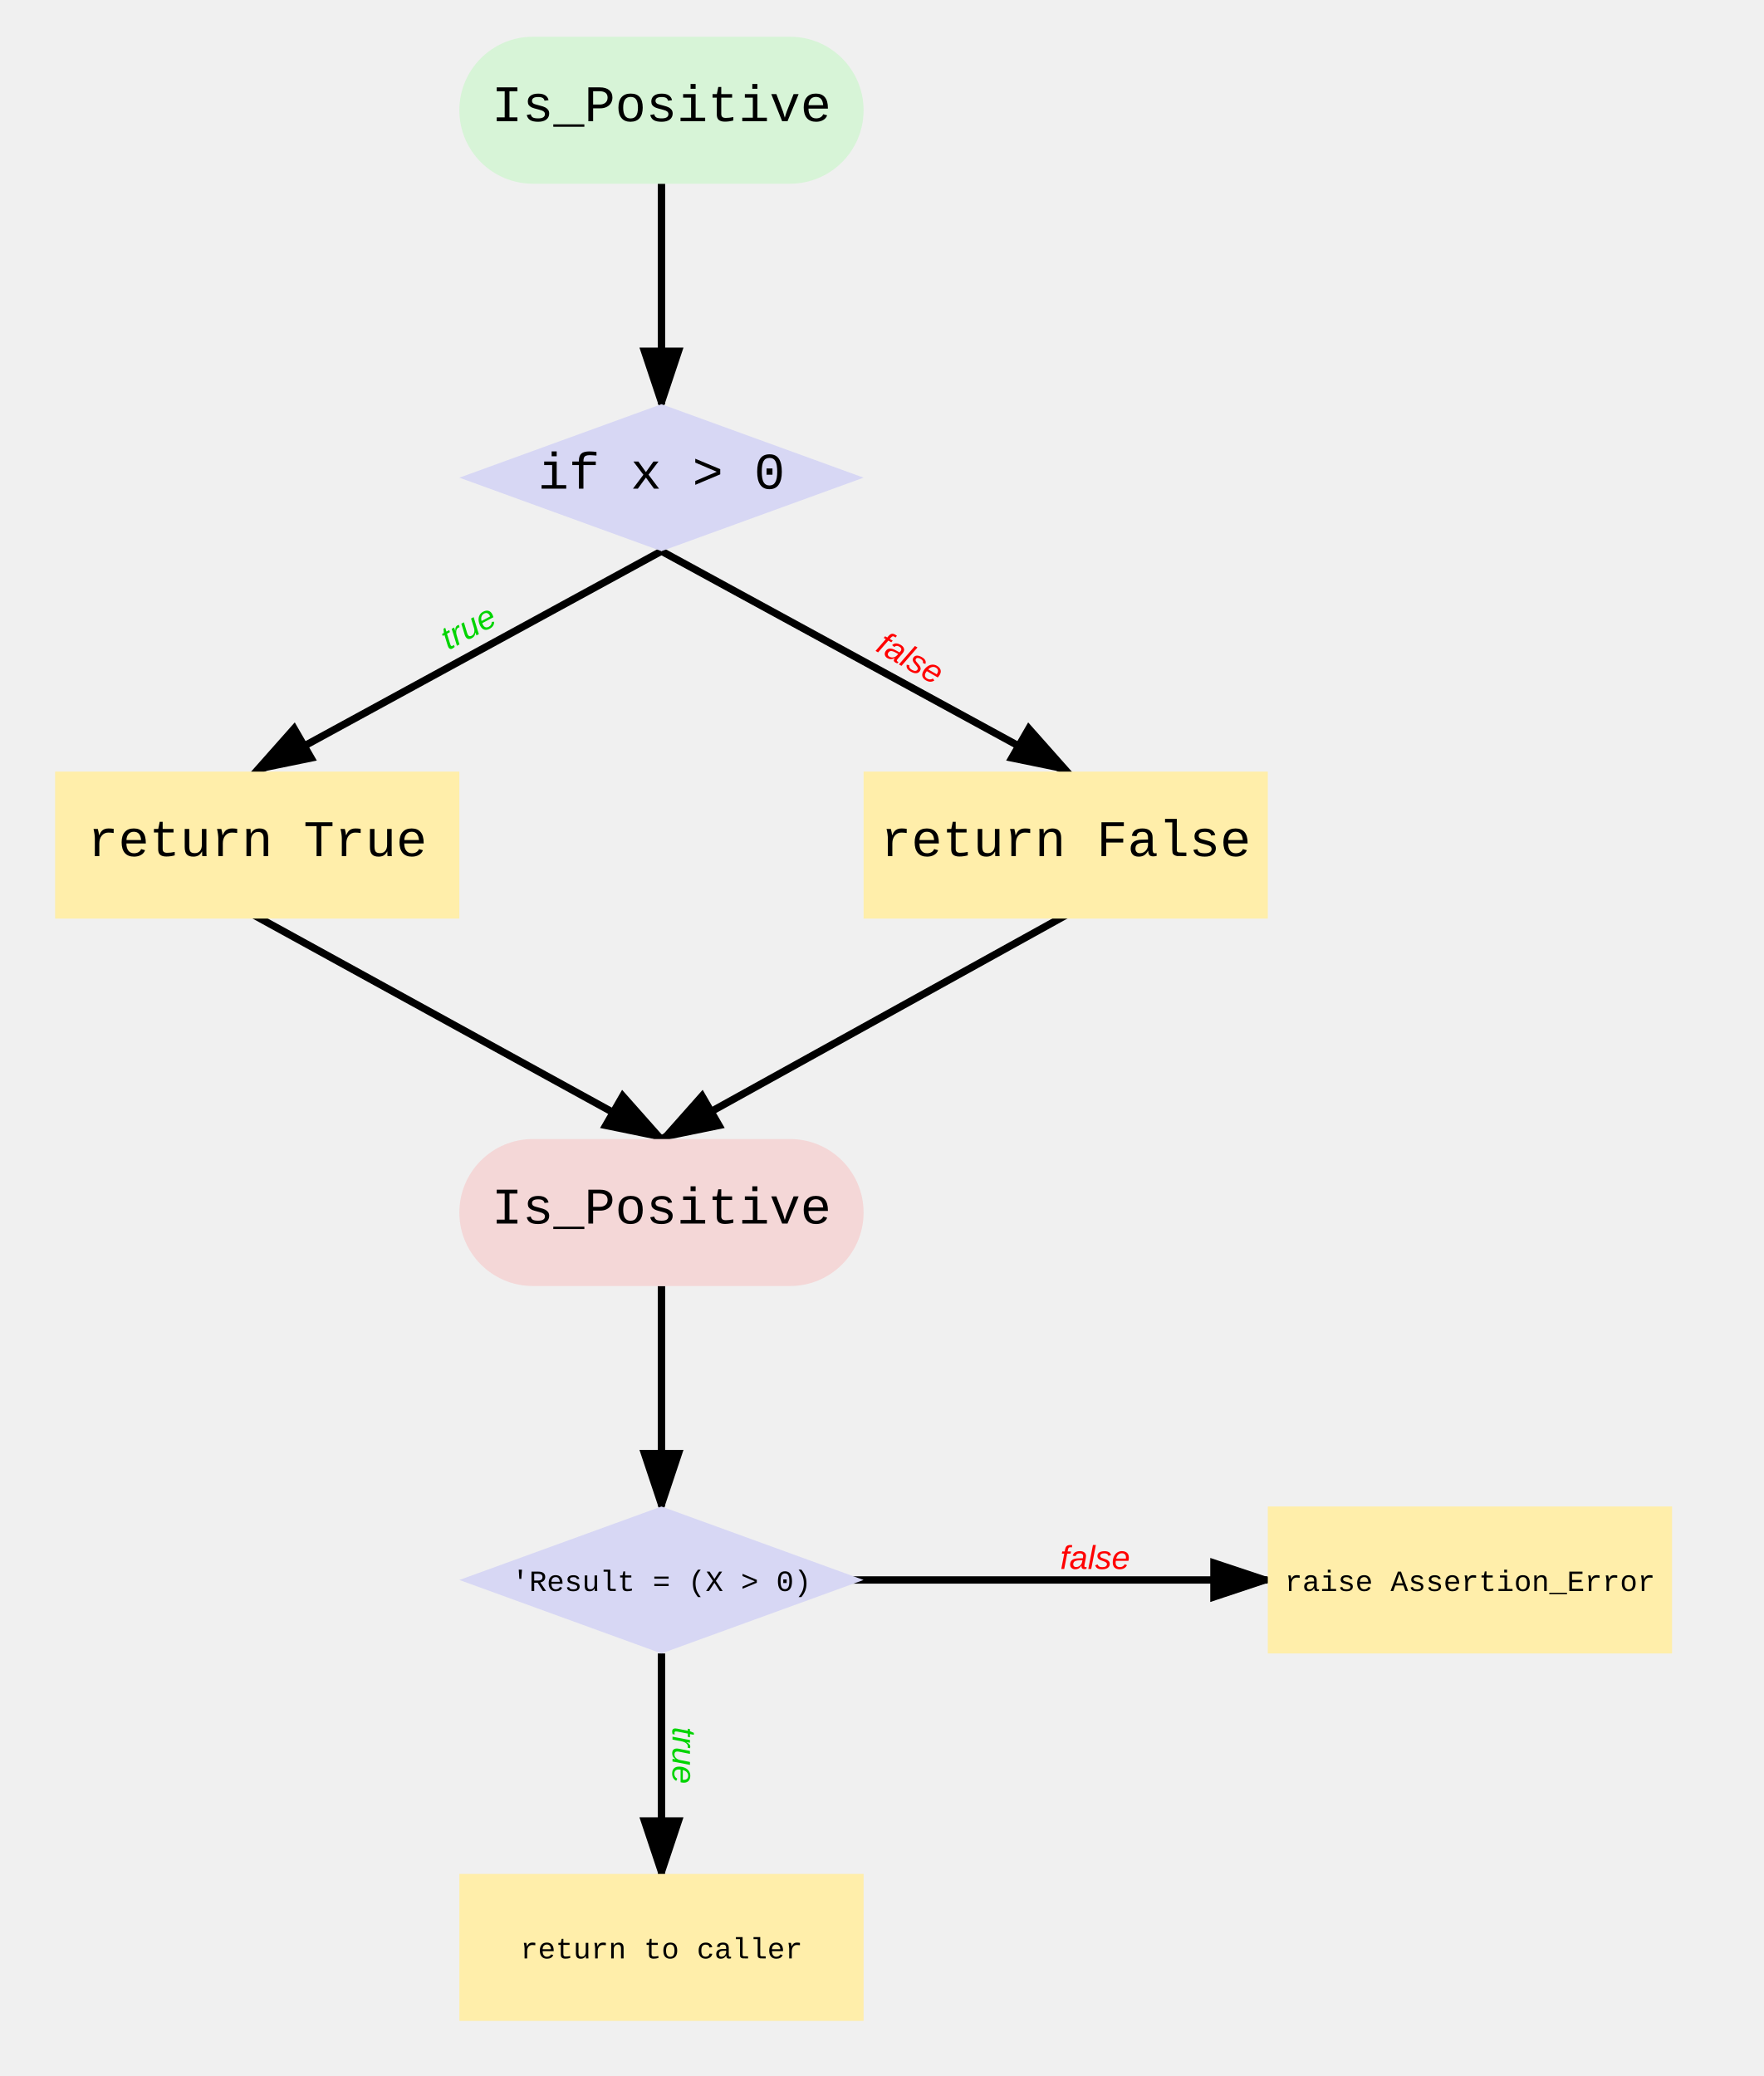
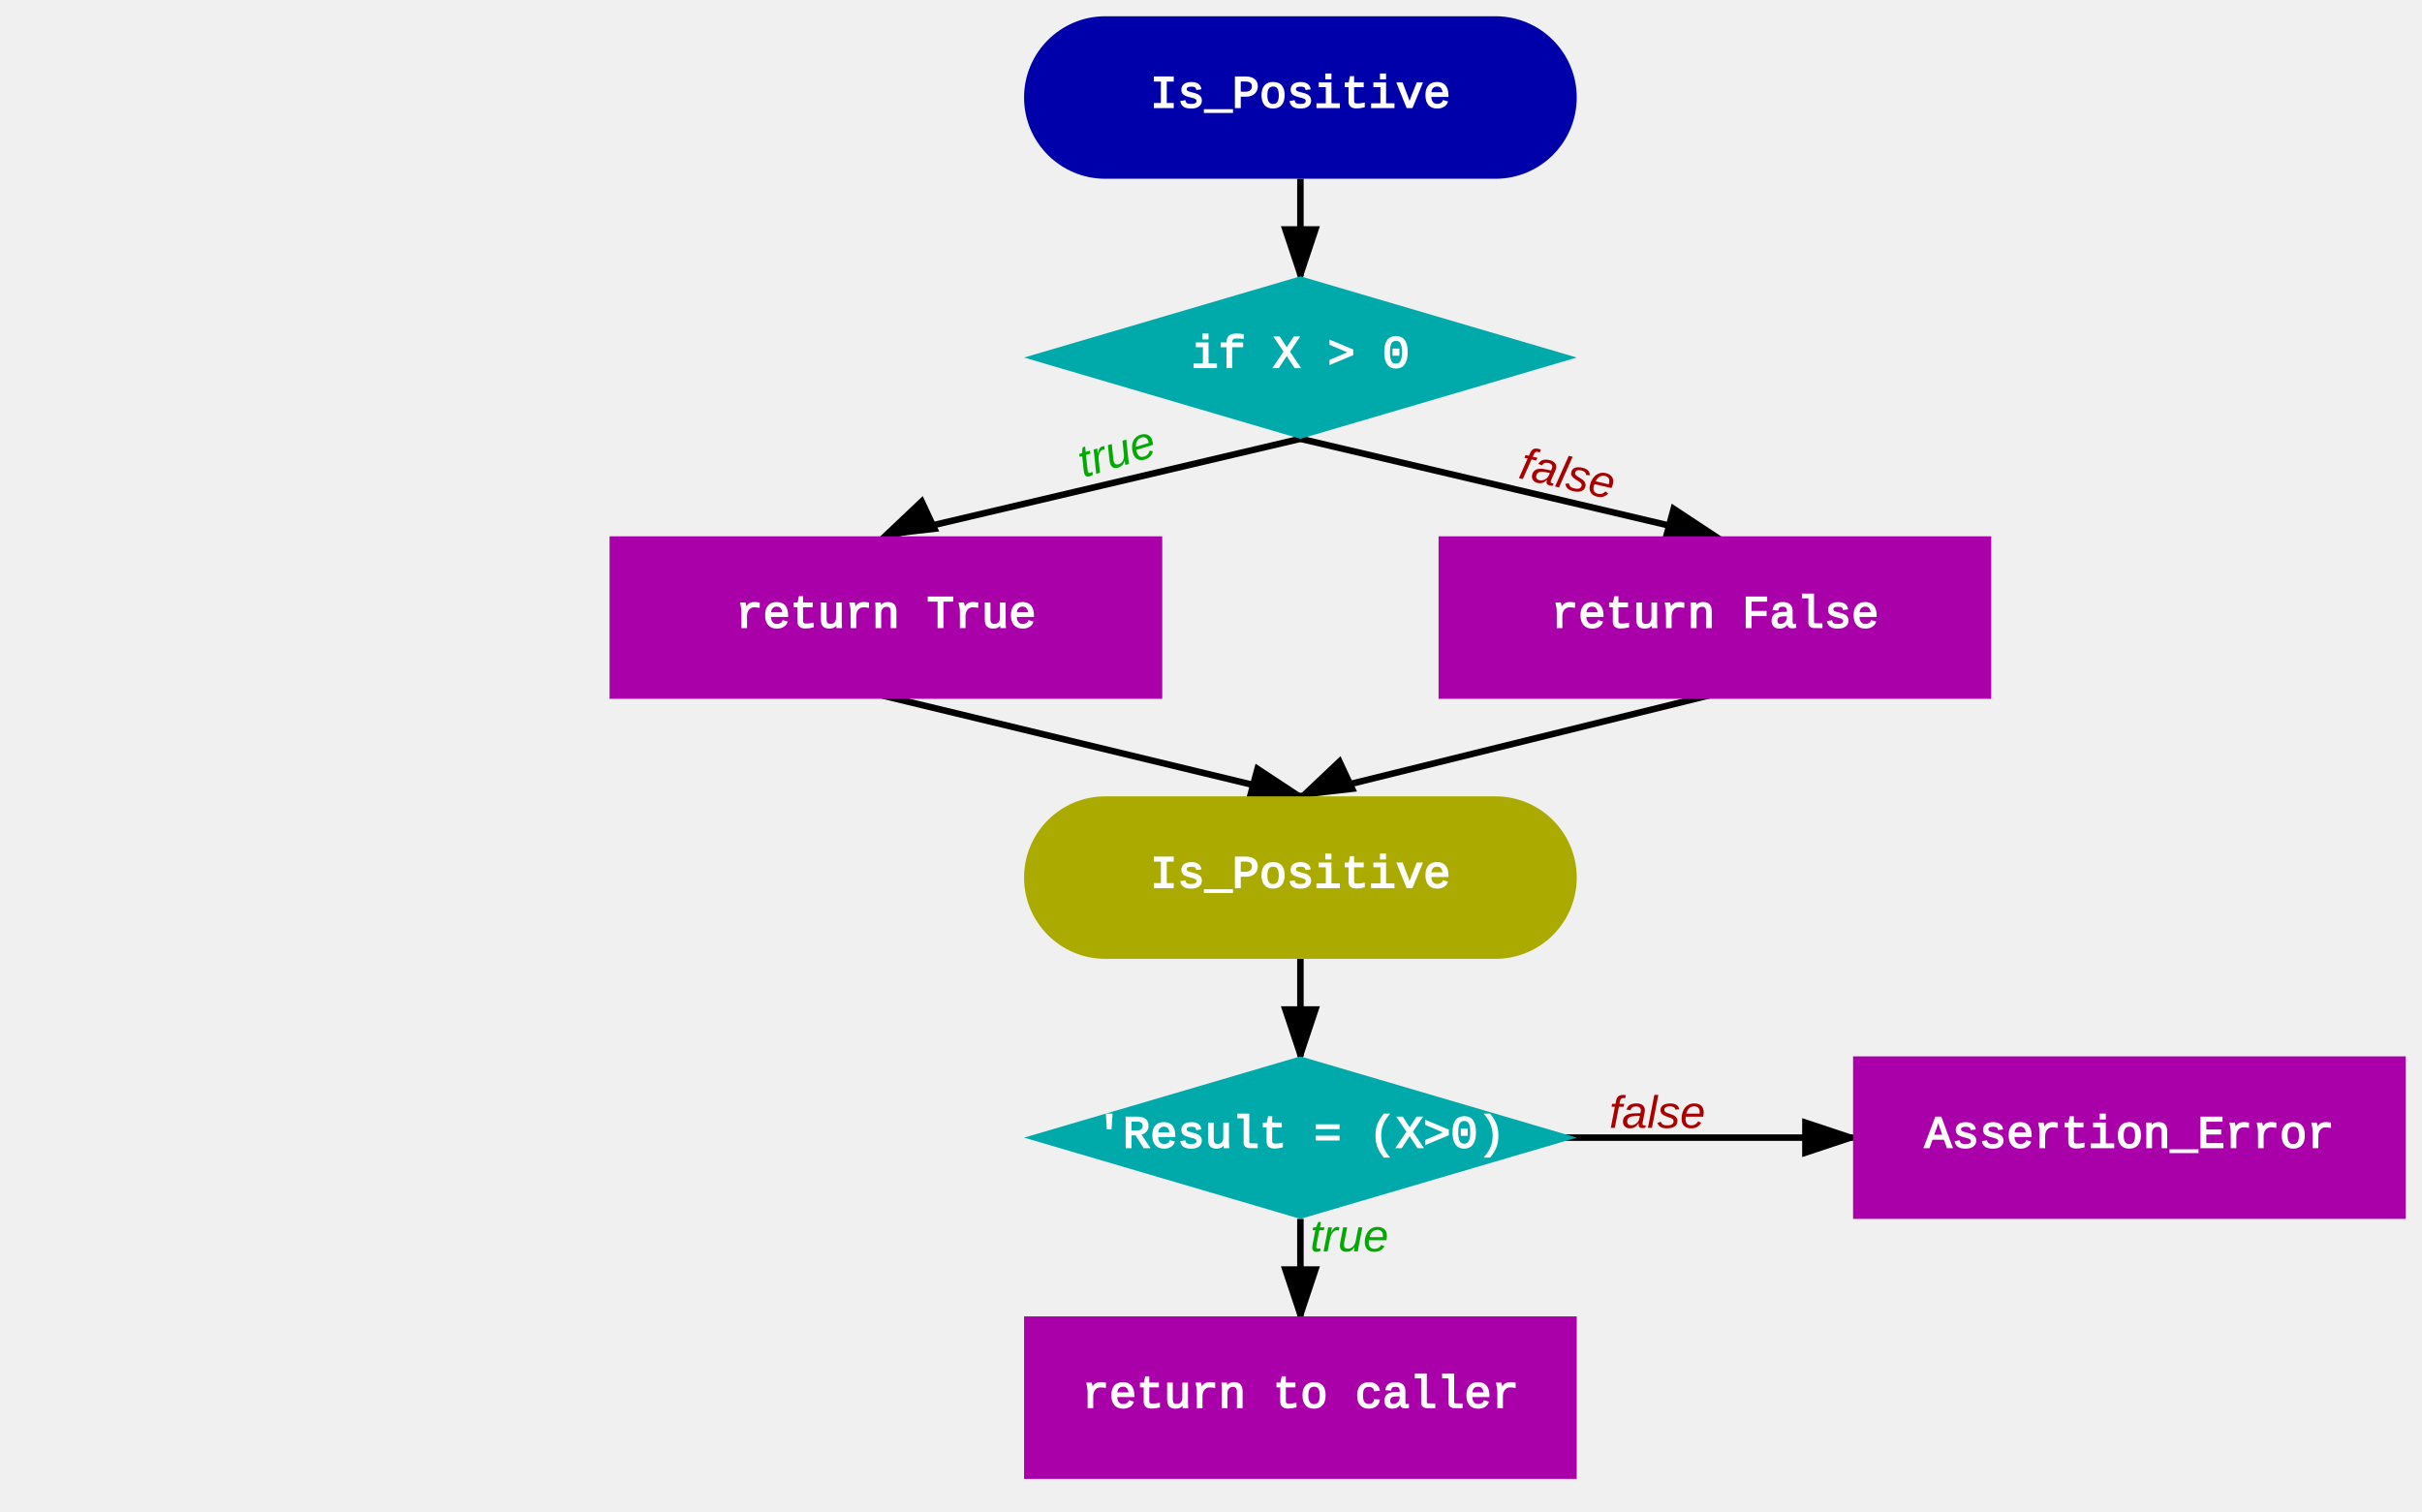
- <svg xmlns="http://www.w3.org/2000/svg" baseProfile="full" version="1.1" height="565" width="480">
-   <line fill="none" stroke="#000000" stroke-width="2" x1="180" y1="50.0" x2="180" y2="110.0" />
-   <polygon fill="#000000" stroke="#000000" stroke-width="1" transform="rotate(225, 180, 111.0)" points="180,111.0 187.5,126.0 195,118.5 " />
-   <rect fill="#d7f4d7" stroke="none" stroke-width="1" rx="20.0" ry="20.0" height="40" width="110" x="125.0" y="10.0" />
-   <text xml:space="preserve" fill="#000000" stroke="none" stroke-width="1" text-align="left" font-size="14px" font-family="Courier New" font-weight="normal" text-anchor="middle" x="180" y="33">Is_Positive</text>
-   <line fill="none" stroke="#000000" stroke-width="2" x1="180" y1="150.0" x2="70" y2="210.0" />
-   <polygon fill="#000000" stroke="#000000" stroke-width="1" transform="rotate(285, 69, 210.0)" points="69,210.0 76.5,225.0 84,217.5 " />
-   <text xml:space="preserve" transform="rotate(332, 122.0, 177.0)" fill="#00d400" stroke="none" stroke-width="1" text-align="left" font-size="9px" font-family="arial" font-weight="normal" font-style="italic" x="122.0" y="177.0">true</text>
-   <line fill="none" stroke="#000000" stroke-width="2" x1="180" y1="150.0" x2="290" y2="210.0" />
-   <polygon fill="#000000" stroke="#000000" stroke-width="1" transform="rotate(165, 291, 210.0)" points="291,210.0 298.5,225.0 306,217.5 " />
-   <text xml:space="preserve" transform="rotate(30, 238.0, 177.0)" fill="#ff0000" stroke="none" stroke-width="1" text-align="left" font-size="9px" font-family="arial" font-weight="normal" font-style="italic" x="238.0" y="177.0">false</text>
-   <polygon fill="#d7d7f4" stroke="none" stroke-width="1" points="180,110.0 125.0,130 180,150.0 235.0,130 " />
-   <text xml:space="preserve" fill="#000000" stroke="none" stroke-width="1" text-align="left" font-size="14px" font-family="Courier New" font-weight="normal" text-anchor="middle" x="180" y="133">if x &gt; 0</text>
-   <line fill="none" stroke="#000000" stroke-width="2" x1="69" y1="249.0" x2="180" y2="310.0" />
-   <polygon fill="#000000" stroke="#000000" stroke-width="1" transform="rotate(165, 180.5, 310.0)" points="180.5,310.0 188.0,325.0 195.5,317.5 " />
-   <rect fill="#ffeeaa" stroke="none" stroke-width="1" height="40" width="110" x="15.0" y="210.0" />
-   <text xml:space="preserve" fill="#000000" stroke="none" stroke-width="1" text-align="left" font-size="14px" font-family="Courier New" font-weight="normal" text-anchor="middle" x="70" y="233">return True</text>
-   <line fill="none" stroke="#000000" stroke-width="2" x1="292" y1="248.0" x2="180" y2="310.0" />
-   <polygon fill="#000000" stroke="#000000" stroke-width="1" transform="rotate(285, 180.0, 310.0)" points="180.0,310.0 187.5,325.0 195.0,317.5 " />
-   <rect fill="#ffeeaa" stroke="none" stroke-width="1" height="40" width="110" x="235.0" y="210.0" />
-   <text xml:space="preserve" fill="#000000" stroke="none" stroke-width="1" text-align="left" font-size="14px" font-family="Courier New" font-weight="normal" text-anchor="middle" x="290" y="233">return False</text>
-   <line fill="none" stroke="#000000" stroke-width="2" x1="180" y1="350.0" x2="180" y2="410.0" />
-   <polygon fill="#000000" stroke="#000000" stroke-width="1" transform="rotate(225, 180, 411.0)" points="180,411.0 187.5,426.0 195,418.5 " />
-   <rect fill="#f4d7d7" stroke="none" stroke-width="1" rx="20.0" ry="20.0" height="40" width="110" x="125.0" y="310.0" />
-   <text xml:space="preserve" fill="#000000" stroke="none" stroke-width="1" text-align="left" font-size="14px" font-family="Courier New" font-weight="normal" text-anchor="middle" x="180" y="333">Is_Positive</text>
-   <line fill="none" stroke="#000000" stroke-width="2" x1="180" y1="450.0" x2="180" y2="510.0" />
-   <polygon fill="#000000" stroke="#000000" stroke-width="1" transform="rotate(225, 180, 511.0)" points="180,511.0 187.5,526.0 195,518.5 " />
-   <text xml:space="preserve" transform="rotate(90, 183.0, 470.0)" fill="#00d400" stroke="none" stroke-width="1" text-align="left" font-size="9px" font-family="arial" font-weight="normal" font-style="italic" x="183.0" y="470.0">true</text>
-   <line fill="none" stroke="#000000" stroke-width="2" x1="232.0" y1="430" x2="345.0" y2="430" />
-   <polygon fill="#000000" stroke="#000000" stroke-width="1" transform="rotate(135, 345.75, 430)" points="345.75,430 353.25,445 360.75,437.5 " />
-   <text xml:space="preserve" transform="rotate(0, 288.5, 427.0)" fill="#ff0000" stroke="none" stroke-width="1" text-align="left" font-size="9px" font-family="arial" font-weight="normal" font-style="italic" x="288.5" y="427.0">false</text>
-   <polygon fill="#d7d7f4" stroke="none" stroke-width="1" points="180,410.0 125.0,430 180,450.0 235.0,430 " />
-   <text xml:space="preserve" fill="#000000" stroke="none" stroke-width="1" text-align="left" font-size="8px" font-family="Courier New" font-weight="normal" text-anchor="middle" x="180" y="433">'Result = (X &gt; 0)</text>
-   <rect fill="#ffeeaa" stroke="none" stroke-width="1" height="40" width="110" x="345.0" y="410.0" />
-   <text xml:space="preserve" fill="#000000" stroke="none" stroke-width="1" text-align="left" font-size="8px" font-family="Courier New" font-weight="normal" text-anchor="middle" x="400" y="433">raise Assertion_Error</text>
-   <rect fill="#ffeeaa" stroke="none" stroke-width="1" height="40" width="110" x="125.0" y="510.0" />
-   <text xml:space="preserve" fill="#000000" stroke="none" stroke-width="1" text-align="left" font-size="8px" font-family="Courier New" font-weight="normal" text-anchor="middle" x="180" y="533">return to caller</text>
+ <svg xmlns="http://www.w3.org/2000/svg" baseProfile="full" version="1.1" height="465" width="745">
+   <line fill="none" stroke="#000000" stroke-width="2" x1="400" y1="55.0" x2="400" y2="85.0" />
+   <polygon fill="#000000" stroke="#000000" stroke-width="1" transform="rotate(225, 400, 86.0)" points="400,86.0 407.5,101.0 415,93.5 " />
+   <rect fill="#0000aa" stroke="none" stroke-width="1" rx="25.0" ry="25.0" height="50" width="170" x="315.0" y="5.0" />
+   <text xml:space="preserve" fill="#ffffff" stroke="#ffffff" stroke-width="0.5" text-align="left" font-size="14px" font-family="Courier New" font-weight="normal" text-anchor="middle" x="400" y="33">Is_Positive</text>
+   <line fill="none" stroke="#000000" stroke-width="2" x1="400" y1="135.0" x2="272.5" y2="165.0" />
+   <polygon fill="#000000" stroke="#000000" stroke-width="1" transform="rotate(290, 271.5, 165.0)" points="271.5,165.0 279.0,180.0 286.5,172.5 " />
+   <text xml:space="preserve" transform="rotate(343, 333.25, 147.0)" fill="#00aa00" stroke="none" stroke-width="1" text-align="left" font-size="14px" font-family="arial" font-weight="normal" font-style="italic" x="333.25" y="147.0">true</text>
+   <line fill="none" stroke="#000000" stroke-width="2" x1="400" y1="135.0" x2="527.5" y2="165.0" />
+   <polygon fill="#000000" stroke="#000000" stroke-width="1" transform="rotate(150, 528.5, 165.0)" points="528.5,165.0 536.0,180.0 543.5,172.5 " />
+   <text xml:space="preserve" transform="rotate(13, 466.75, 147.0)" fill="#aa0000" stroke="none" stroke-width="1" text-align="left" font-size="14px" font-family="arial" font-weight="normal" font-style="italic" x="466.75" y="147.0">false</text>
+   <polygon fill="#00aaaa" stroke="none" stroke-width="1" points="400,85.0 315.0,110 400,135.0 485.0,110 " />
+   <text xml:space="preserve" fill="#ffffff" stroke="#ffffff" stroke-width="0.5" text-align="left" font-size="14px" font-family="Courier New" font-weight="normal" text-anchor="middle" x="400" y="113">if X &gt; 0</text>
+   <line fill="none" stroke="#000000" stroke-width="2" x1="271.5" y1="214.0" x2="400" y2="245.0" />
+   <polygon fill="#000000" stroke="#000000" stroke-width="1" transform="rotate(150, 400.5, 245.0)" points="400.5,245.0 408.0,260.0 415.5,252.5 " />
+   <rect fill="#aa00aa" stroke="none" stroke-width="1" height="50" width="170" x="187.5" y="165.0" />
+   <text xml:space="preserve" fill="#ffffff" stroke="#ffffff" stroke-width="0.5" text-align="left" font-size="14px" font-family="Courier New" font-weight="normal" text-anchor="middle" x="272.5" y="193">return True</text>
+   <line fill="none" stroke="#000000" stroke-width="2" x1="529.5" y1="213.0" x2="400" y2="245.0" />
+   <polygon fill="#000000" stroke="#000000" stroke-width="1" transform="rotate(290, 400.0, 245.0)" points="400.0,245.0 407.5,260.0 415.0,252.5 " />
+   <rect fill="#aa00aa" stroke="none" stroke-width="1" height="50" width="170" x="442.5" y="165.0" />
+   <text xml:space="preserve" fill="#ffffff" stroke="#ffffff" stroke-width="0.5" text-align="left" font-size="14px" font-family="Courier New" font-weight="normal" text-anchor="middle" x="527.5" y="193">return False</text>
+   <line fill="none" stroke="#000000" stroke-width="2" x1="400" y1="295.0" x2="400" y2="325.0" />
+   <polygon fill="#000000" stroke="#000000" stroke-width="1" transform="rotate(225, 400, 326.0)" points="400,326.0 407.5,341.0 415,333.5 " />
+   <rect fill="#aaaa00" stroke="none" stroke-width="1" rx="25.0" ry="25.0" height="50" width="170" x="315.0" y="245.0" />
+   <text xml:space="preserve" fill="#ffffff" stroke="#ffffff" stroke-width="0.5" text-align="left" font-size="14px" font-family="Courier New" font-weight="normal" text-anchor="middle" x="400" y="273">Is_Positive</text>
+   <line fill="none" stroke="#000000" stroke-width="2" x1="400" y1="375.0" x2="400" y2="405.0" />
+   <polygon fill="#000000" stroke="#000000" stroke-width="1" transform="rotate(225, 400, 406.0)" points="400,406.0 407.5,421.0 415,413.5 " />
+   <text xml:space="preserve" fill="#00aa00" stroke="none" stroke-width="1" text-align="left" font-size="14px" font-family="arial" font-weight="normal" font-style="italic" x="403.0" y="385.0">true</text>
+   <line fill="none" stroke="#000000" stroke-width="2" x1="400" y1="350" x2="570" y2="350" />
+   <polygon fill="#000000" stroke="#000000" stroke-width="1" transform="rotate(135, 570.75, 350)" points="570.75,350 578.25,365 585.75,357.5 " />
+   <text xml:space="preserve" transform="rotate(0, 495.0, 347.0)" fill="#aa0000" stroke="none" stroke-width="1" text-align="left" font-size="14px" font-family="arial" font-weight="normal" font-style="italic" x="495.0" y="347.0">false</text>
+   <polygon fill="#00aaaa" stroke="none" stroke-width="1" points="400,325.0 315.0,350 400,375.0 485.0,350 " />
+   <text xml:space="preserve" fill="#ffffff" stroke="#ffffff" stroke-width="0.5" text-align="left" font-size="14px" font-family="Courier New" font-weight="normal" text-anchor="middle" x="400" y="353">'Result = (X&gt;0)</text>
+   <rect fill="#aa00aa" stroke="none" stroke-width="1" height="50" width="170" x="570.0" y="325.0" />
+   <text xml:space="preserve" fill="#ffffff" stroke="#ffffff" stroke-width="0.5" text-align="left" font-size="14px" font-family="Courier New" font-weight="normal" text-anchor="middle" x="655.0" y="353">Assertion_Error</text>
+   <rect fill="#aa00aa" stroke="none" stroke-width="1" height="50" width="170" x="315.0" y="405.0" />
+   <text xml:space="preserve" fill="#ffffff" stroke="#ffffff" stroke-width="0.5" text-align="left" font-size="14px" font-family="Courier New" font-weight="normal" text-anchor="middle" x="400" y="433">return to caller</text>
</svg>
